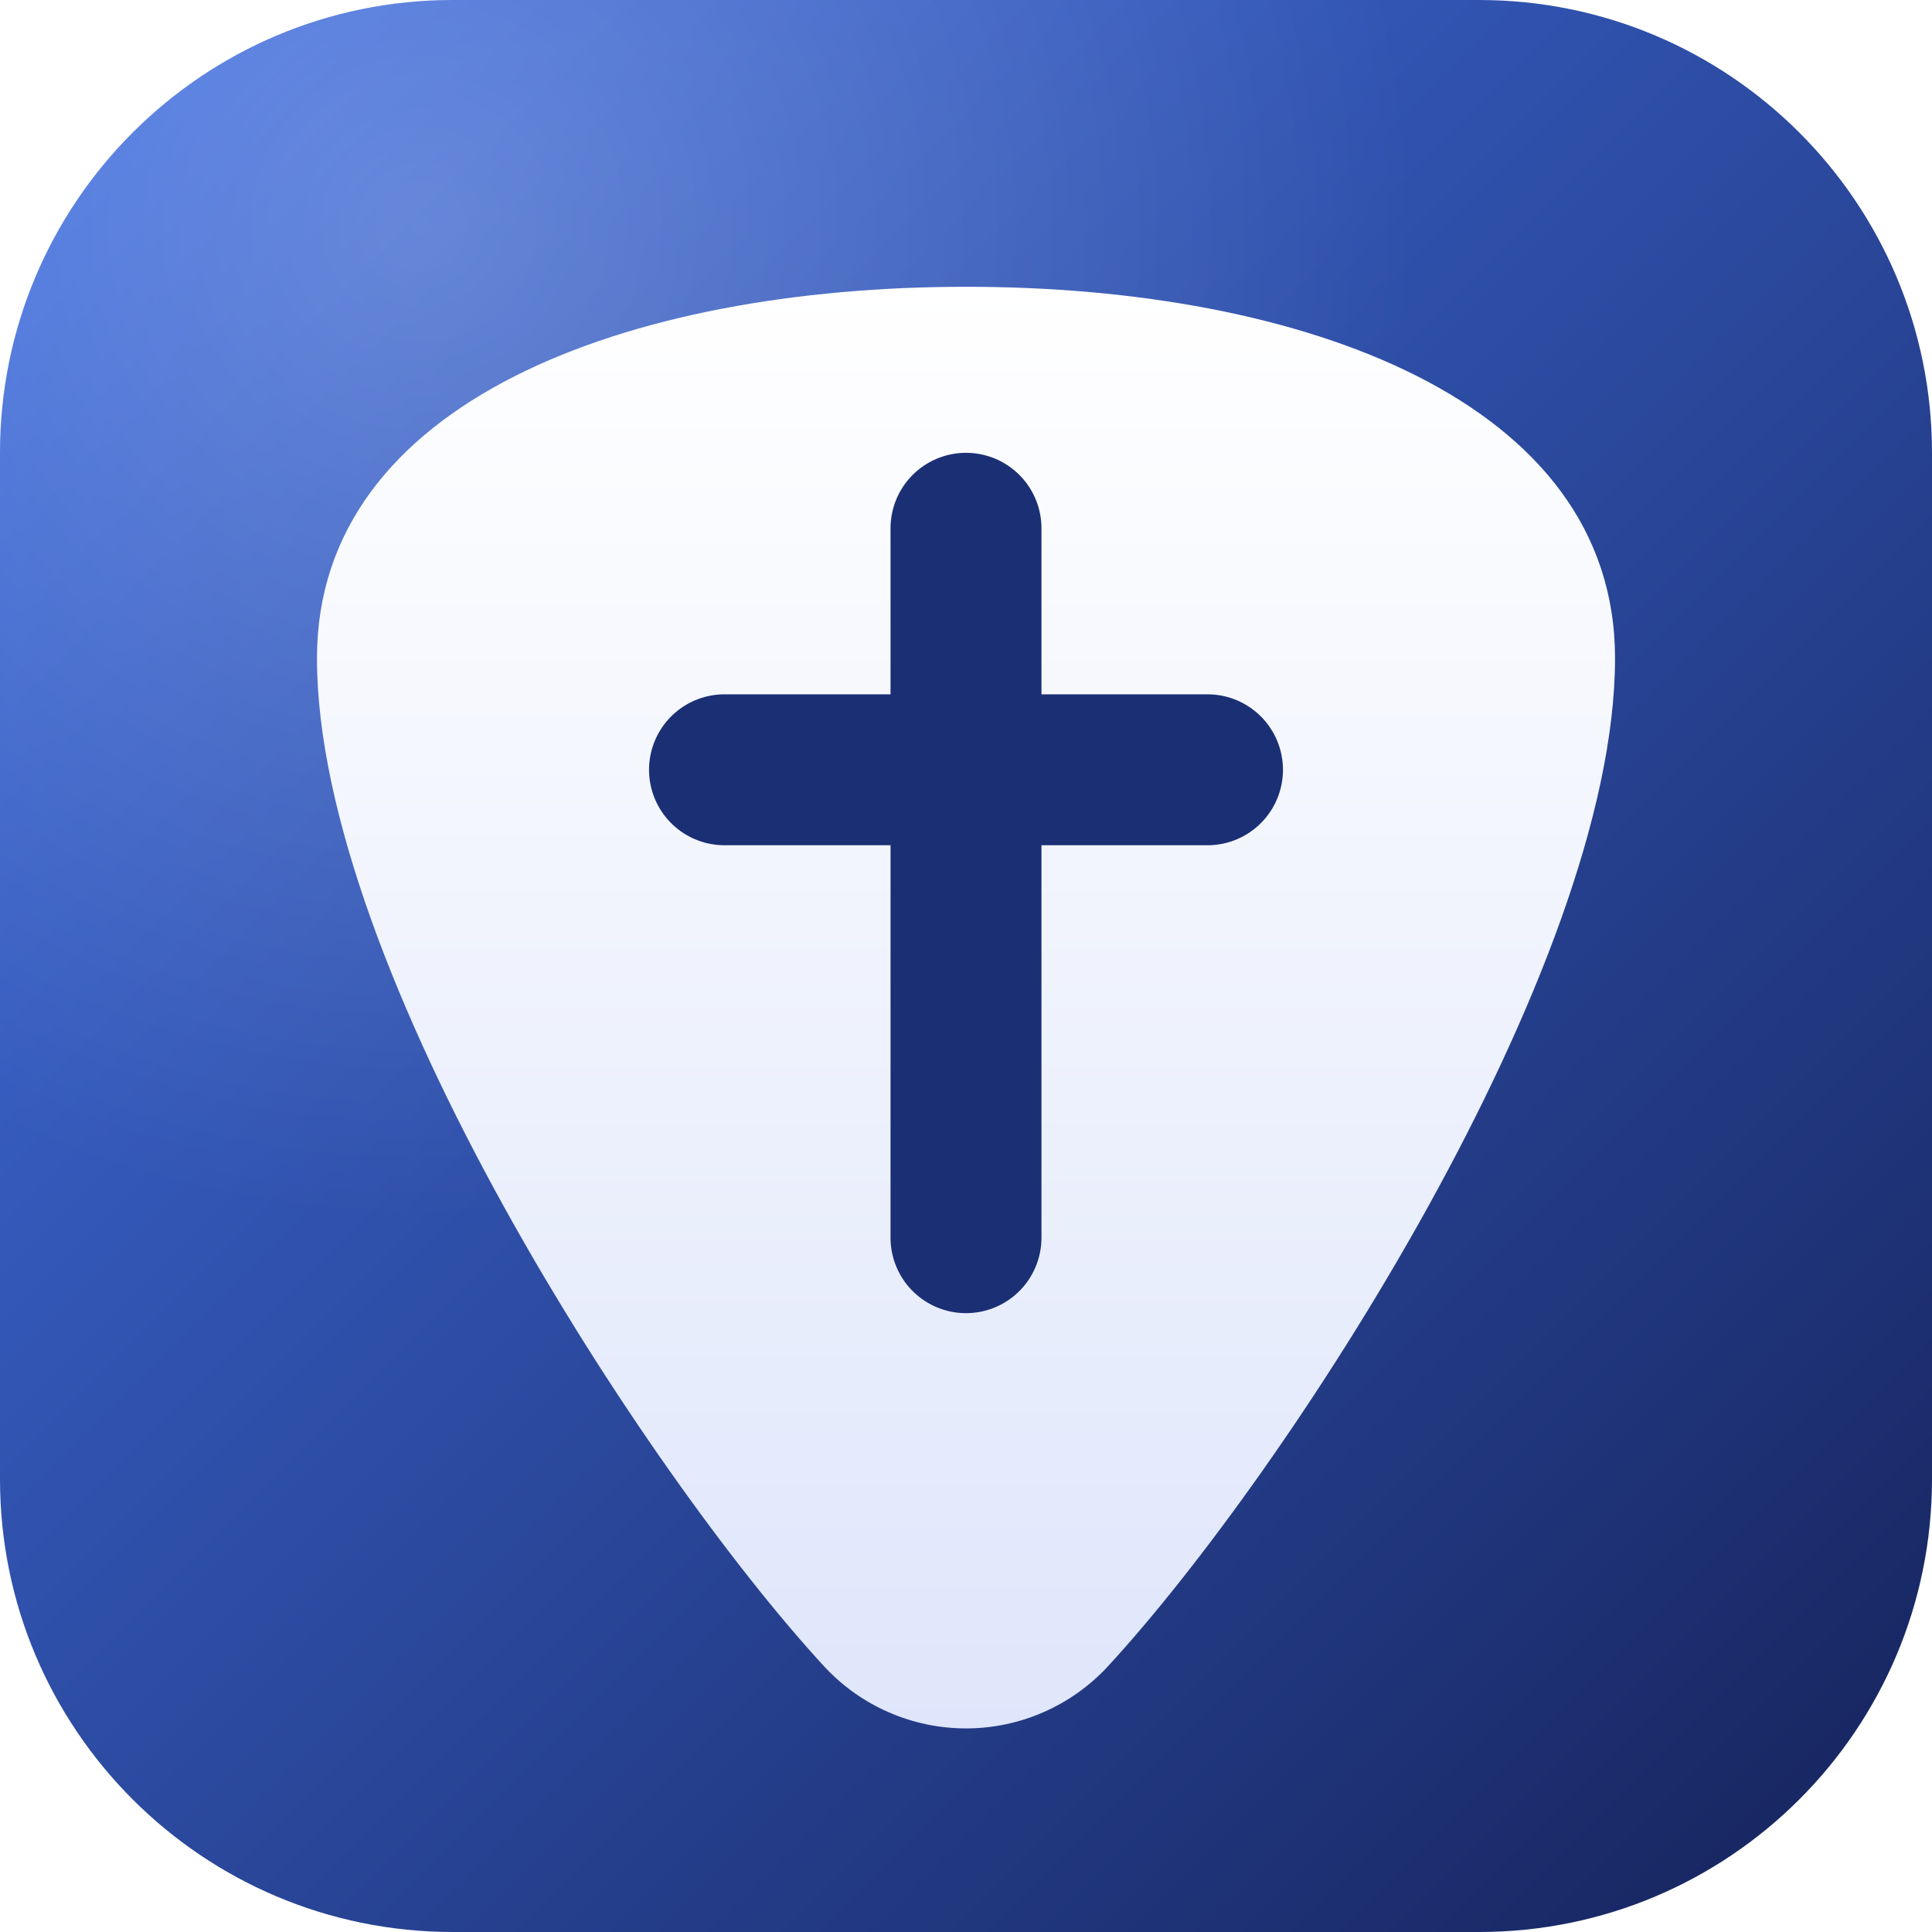
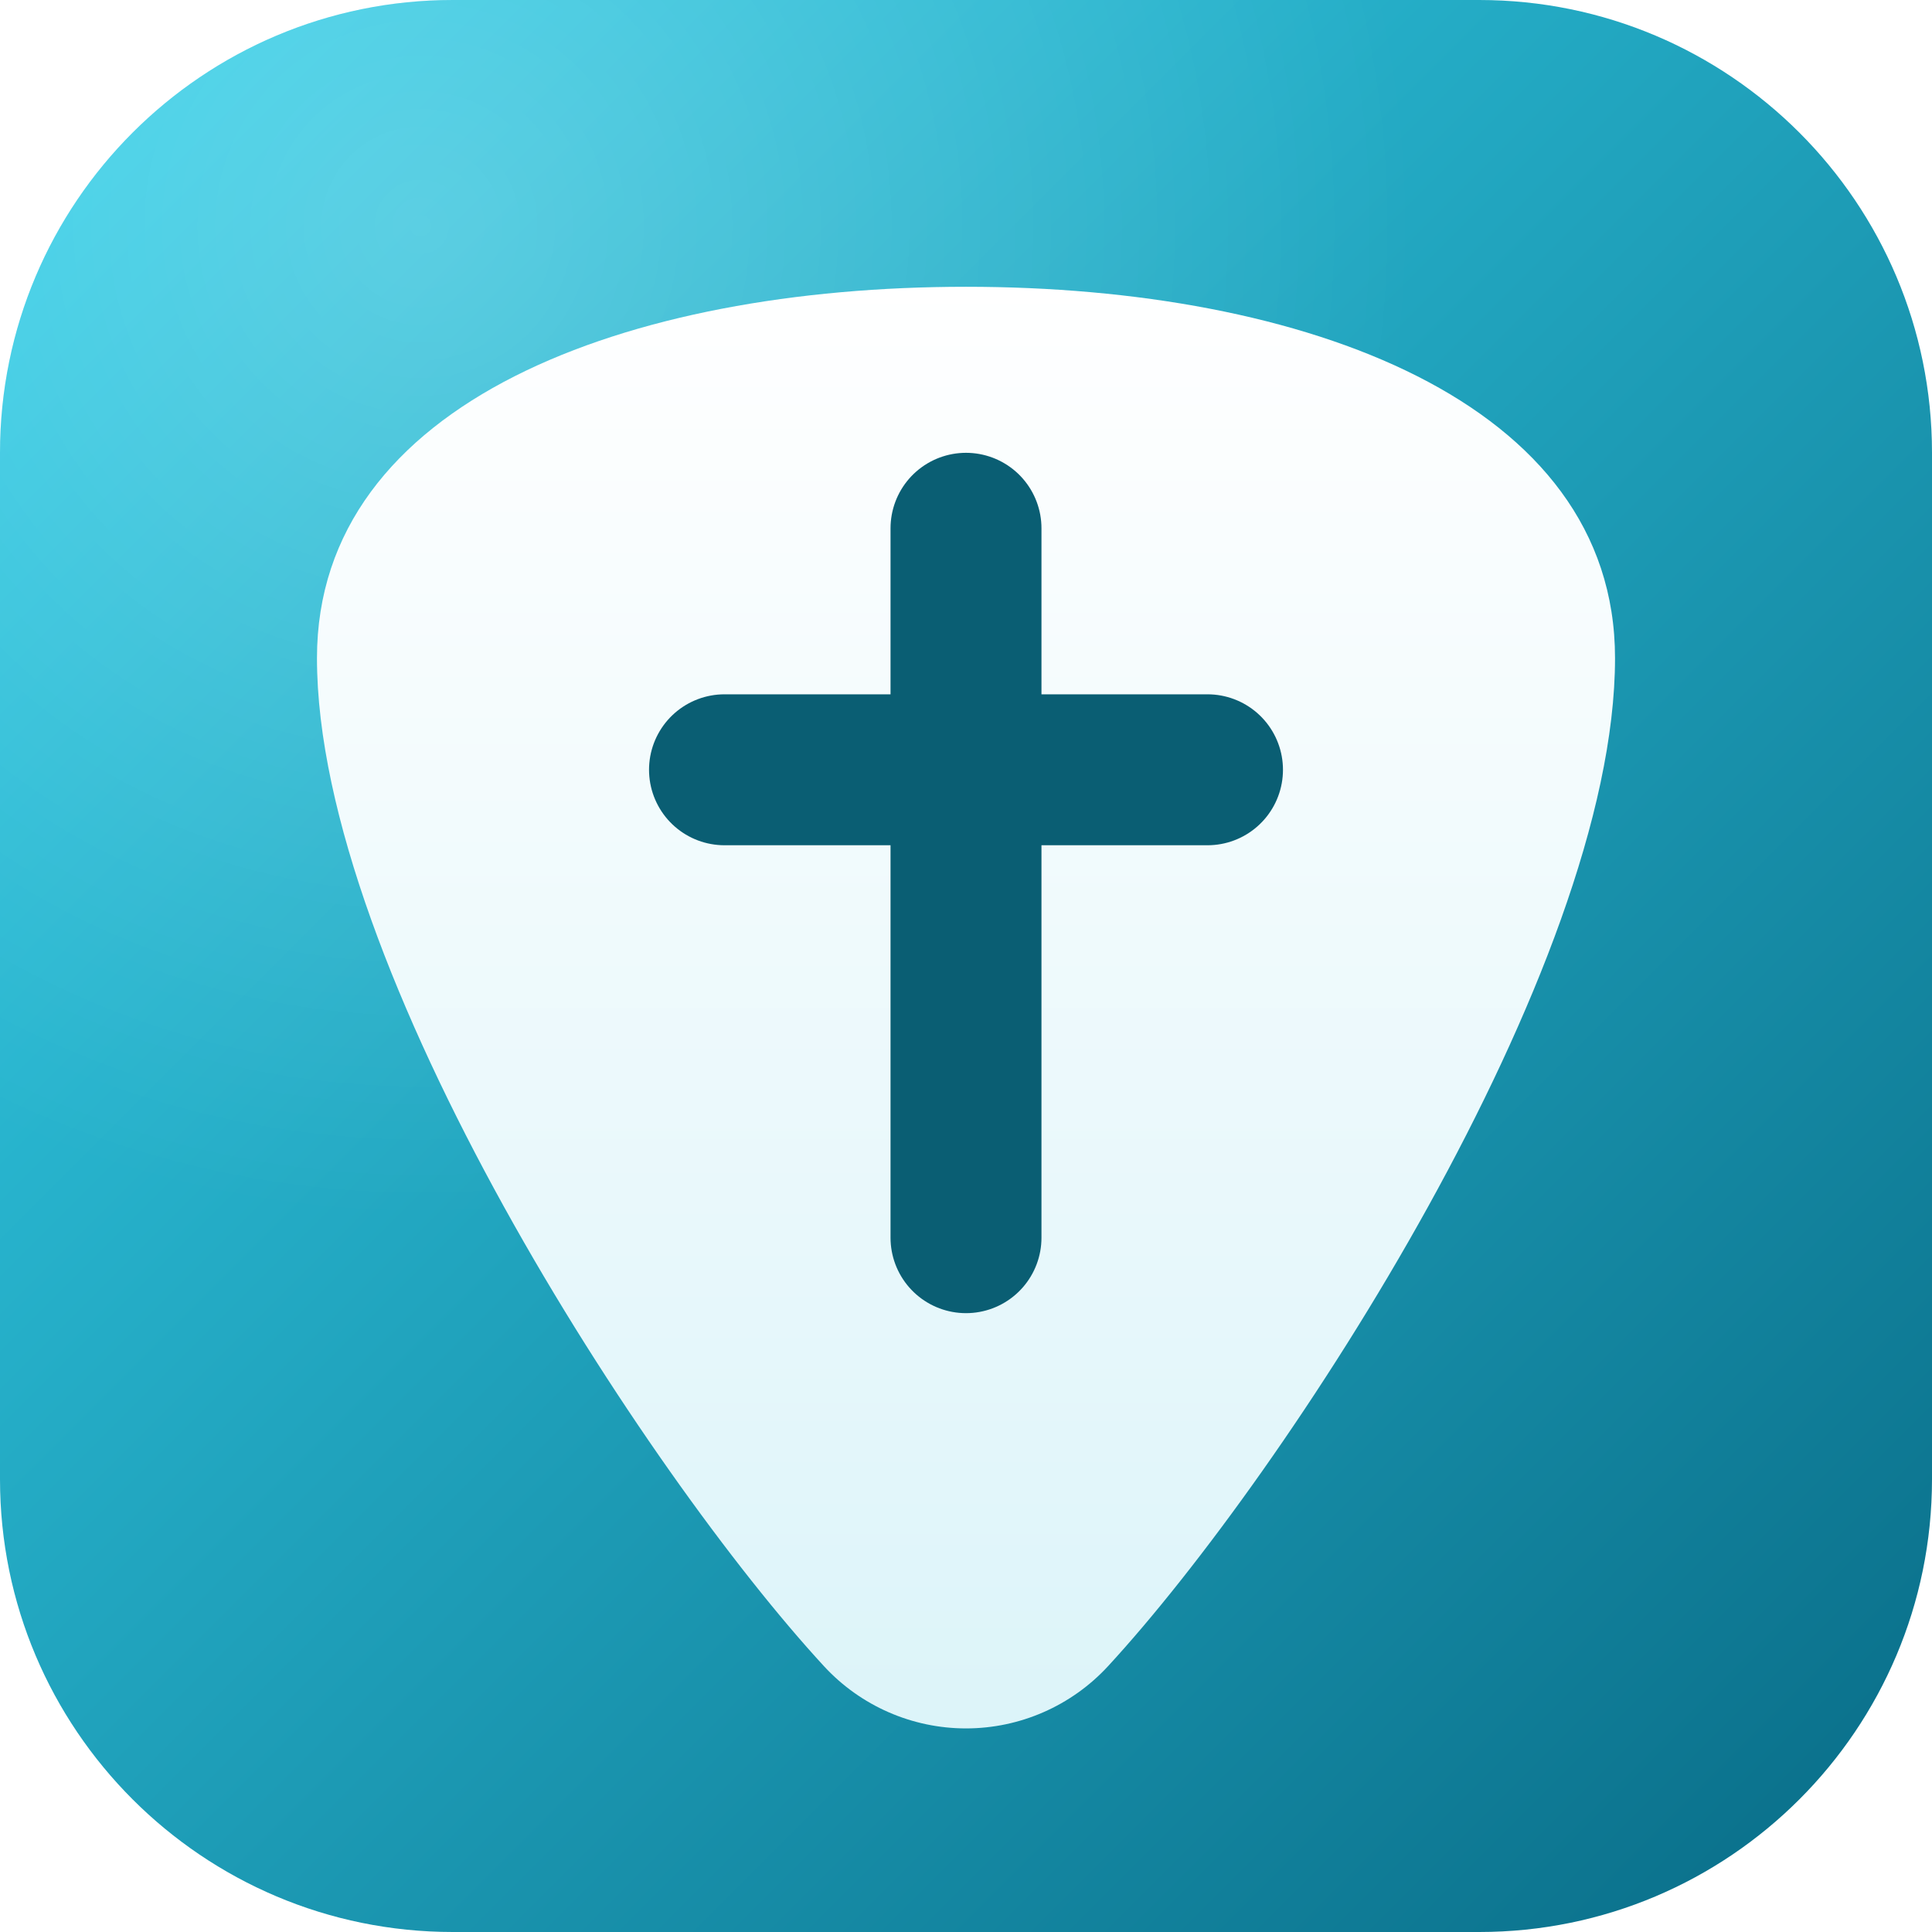
<svg xmlns="http://www.w3.org/2000/svg" viewBox="0 0 64 64">
  <defs>
    <linearGradient id="g" x1="0" y1="0" x2="1" y2="1">
-       <stop offset="0" stop-color="#4272e6" />
-       <stop offset="1" stop-color="#15225a" />
+       <stop offset="0" stop-color="#35d3ec" />
+       <stop offset="1" stop-color="#086b86" />
    </linearGradient>
    <radialGradient id="h" cx=".22" cy=".12" r=".85">
      <stop offset="0" stop-color="#fff" stop-opacity=".22" />
      <stop offset=".6" stop-color="#fff" stop-opacity="0" />
    </radialGradient>
    <linearGradient id="p" x1="0" y1="0" x2="0" y2="1">
      <stop offset="0" stop-color="#fff" />
-       <stop offset="1" stop-color="#dfe6fb" />
+       <stop offset="1" stop-color="#dcf4f9" />
    </linearGradient>
  </defs>
  <rect width="64" height="64" rx="15" fill="url(#g)" />
  <rect width="64" height="64" rx="15" fill="url(#h)" />
  <path d="M32 9.5c11.2 0 21.5 3.8 21.5 12.3 0 10.3-10.9 27-16.8 33.4a6.4 6.4 0 0 1-9.4 0C21.4 48.8 10.5 32.1 10.5 21.8 10.5 13.3 20.8 9.5 32 9.5z" fill="url(#p)" />
-   <path d="M32 17.5v23.5M24 25.5h16" stroke="#1b2f74" stroke-width="5" stroke-linecap="round" />
+   <path d="M32 17.5v23.5M24 25.5h16" stroke="#0a5e73" stroke-width="5" stroke-linecap="round" />
</svg>
